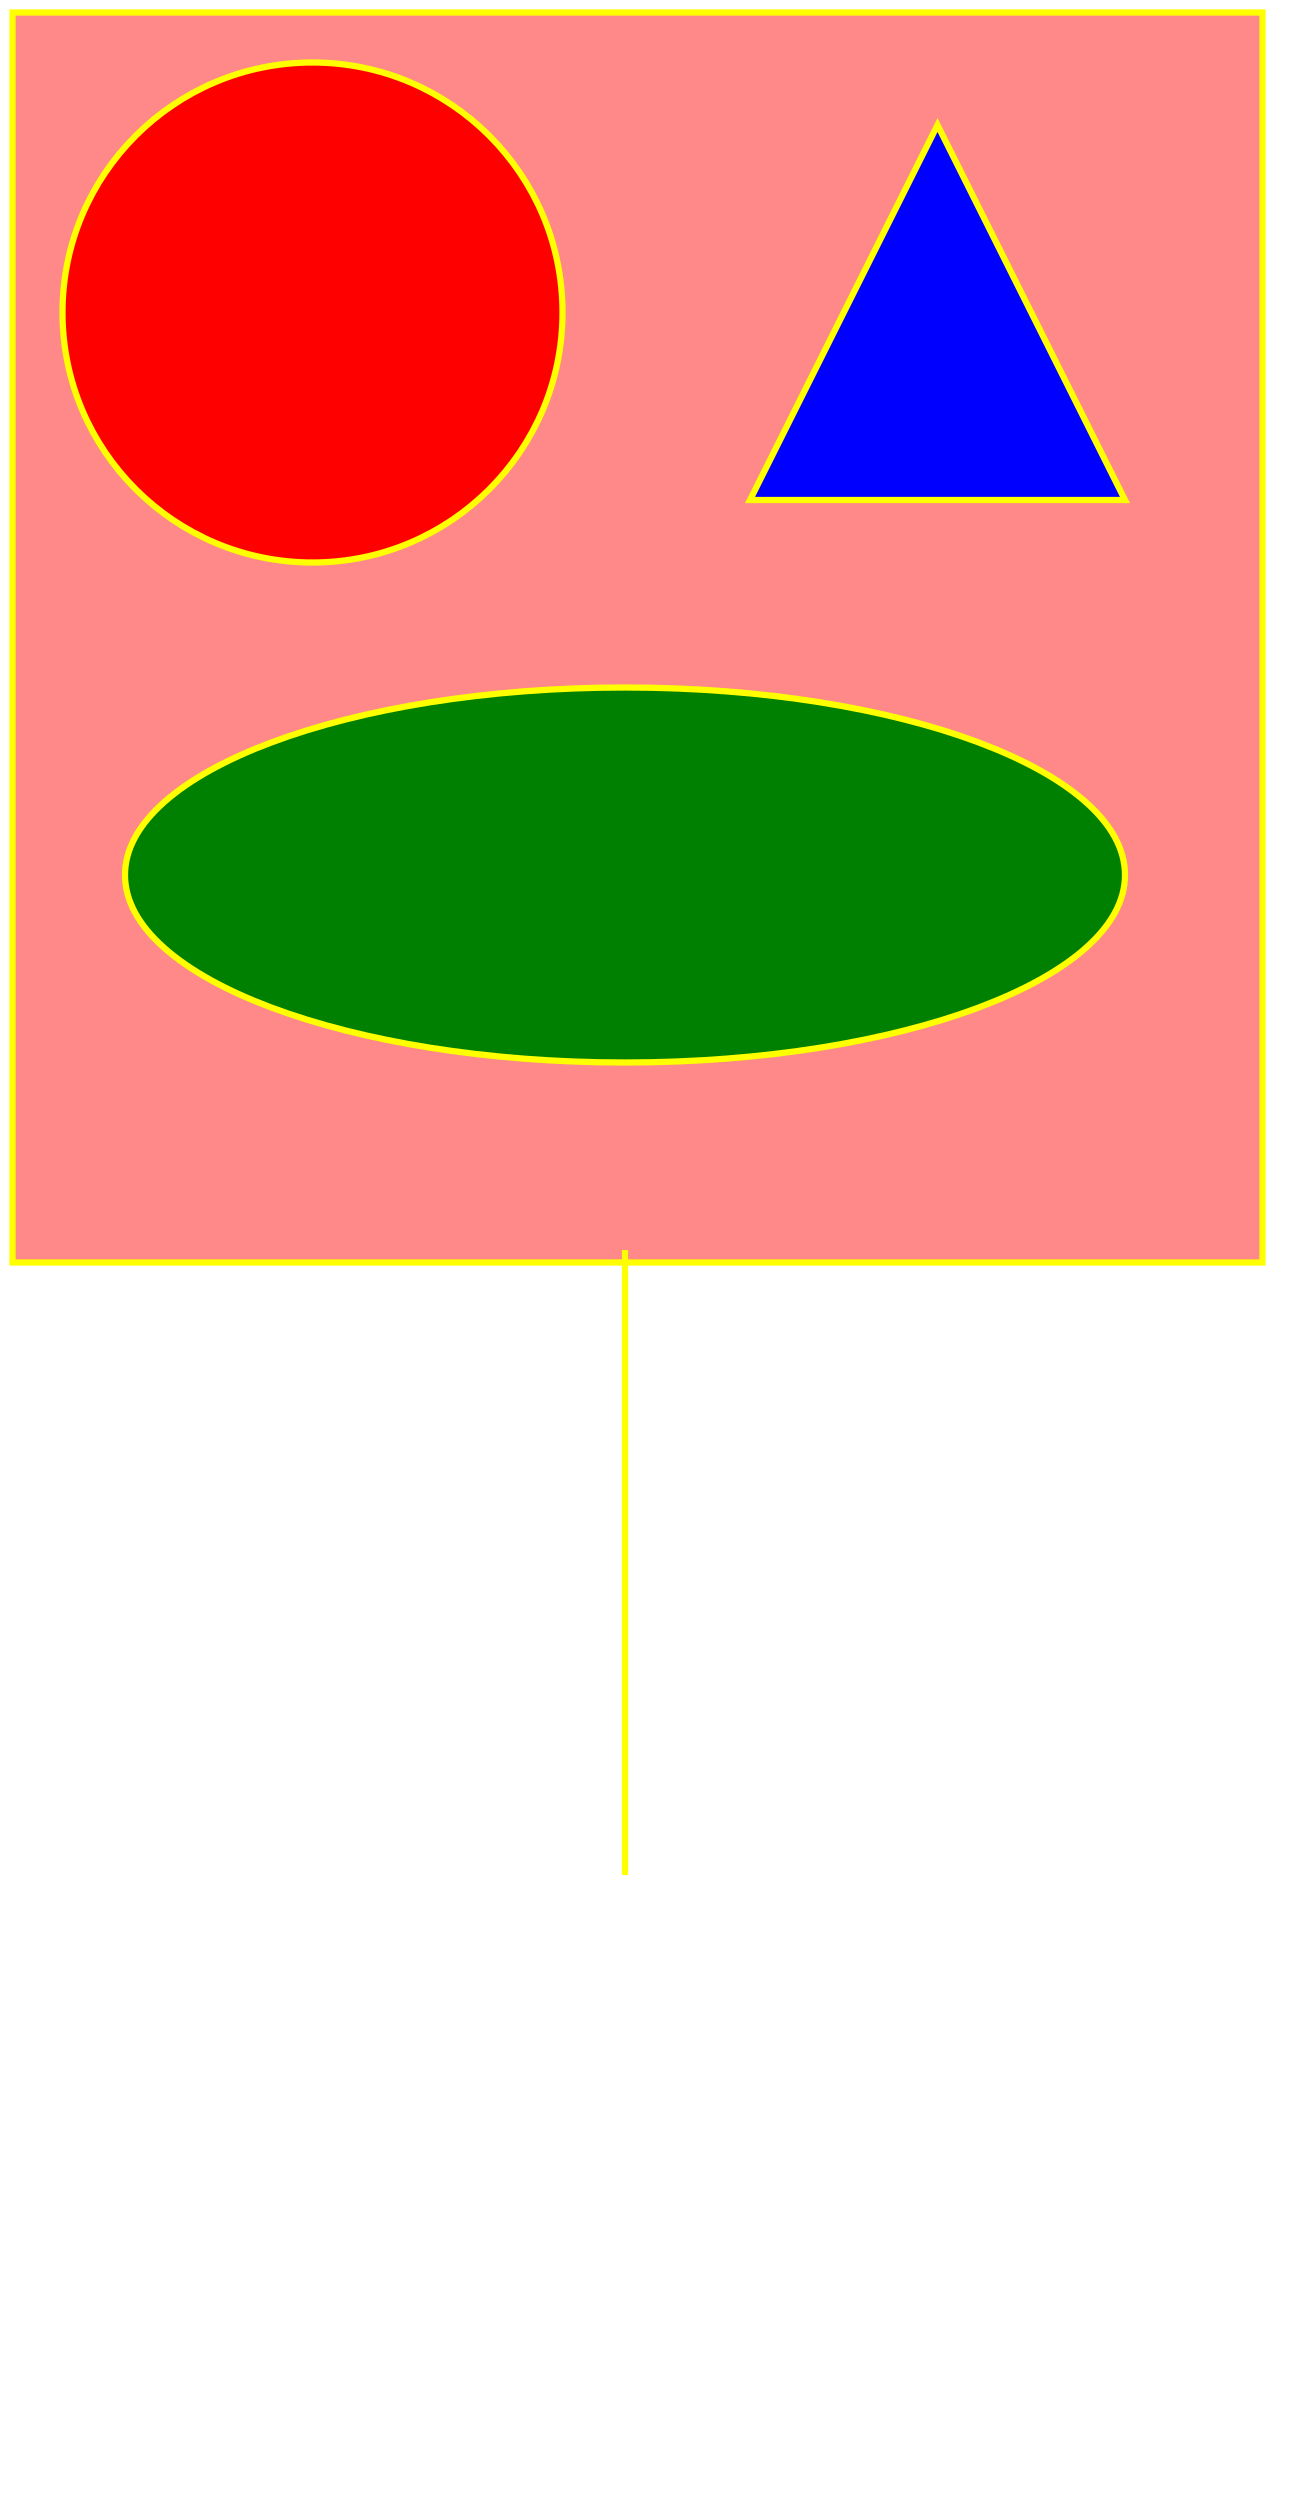
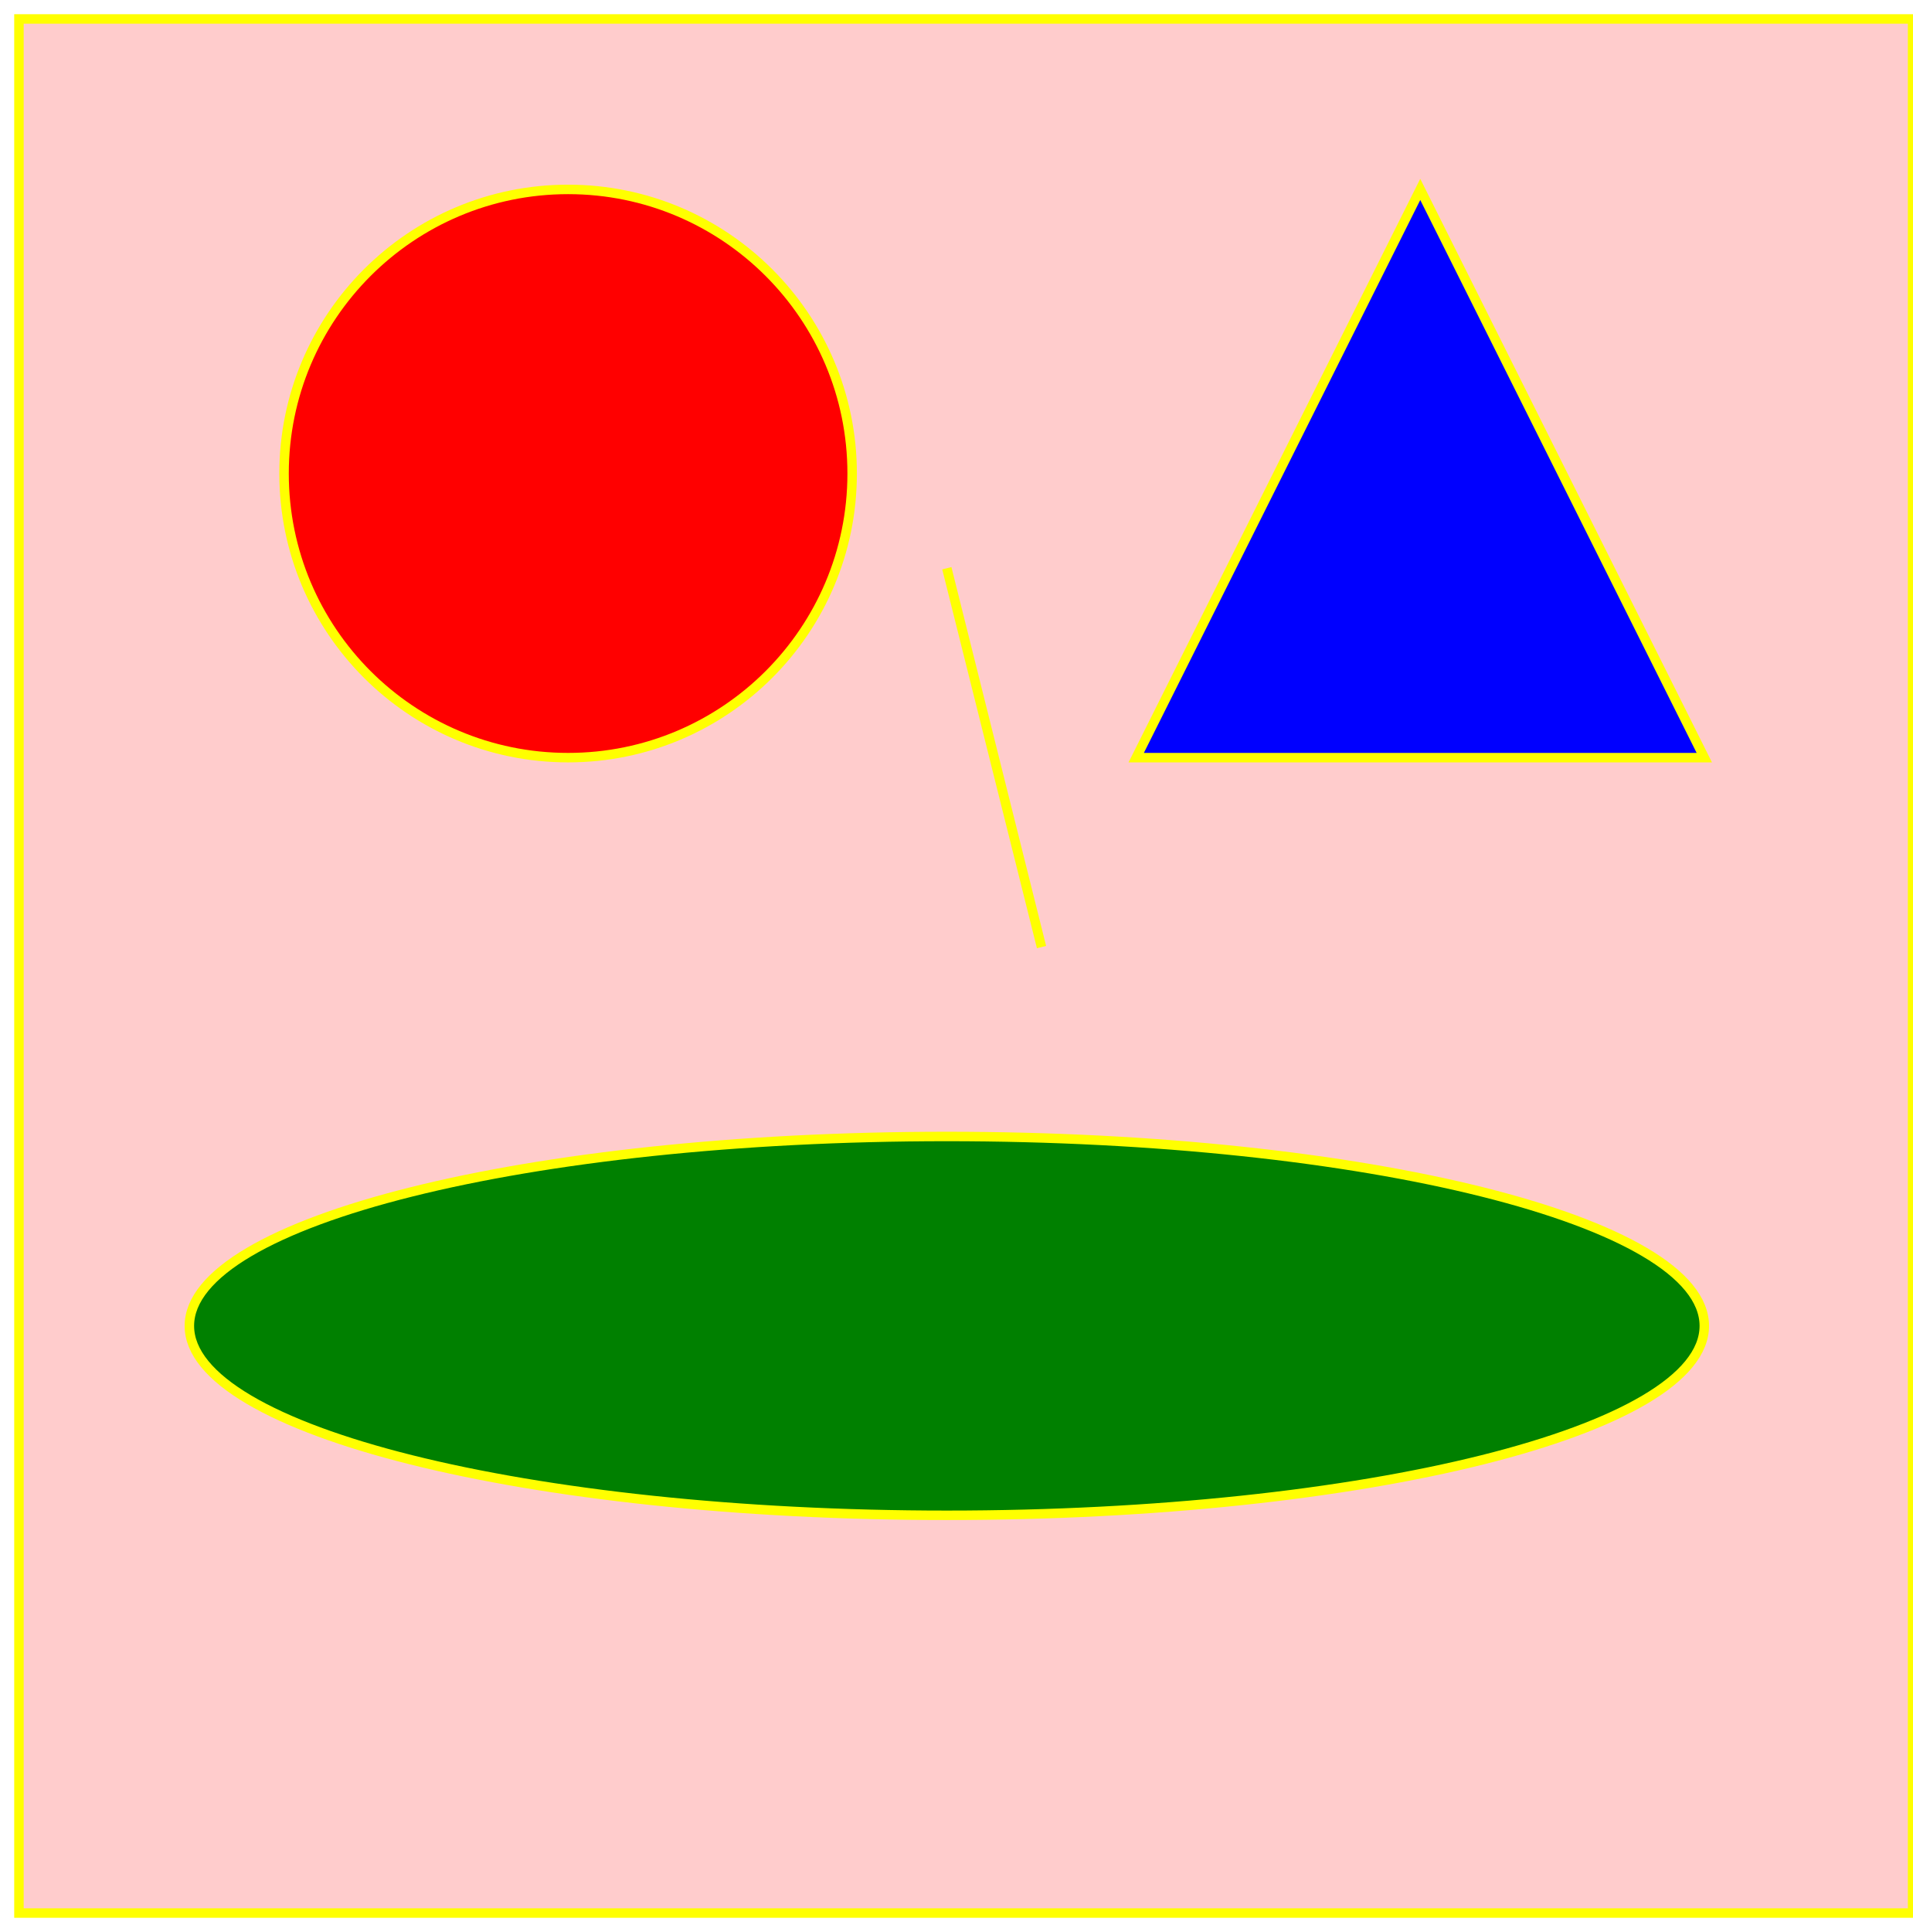
- <svg xmlns="http://www.w3.org/2000/svg" width="210" height="400">
-   <rect x="2" y="2" width="200" height="200" fill="#f88" style="stroke:yellow; stroke_width:4" />
-   <circle cx="50" cy="50" r="40" style="stroke:yellow; stroke_width:4" fill="red" />
-   <ellipse cx="100" cy="140" rx="80" ry="30" style="stroke:yellow; stroke_width:4" fill="green" />
-   <line x1="100" y1="200" x2="100" y2="300" style="stroke:yellow; stroke_width:4" />
+ <svg xmlns="http://www.w3.org/2000/svg" width="202" height="204">
+   <rect x="2" y="2" width="200" height="200" fill="#fcc" style="stroke:yellow; stroke_width:4" />
+   <circle cx="60" cy="50" r="30" style="stroke:yellow; stroke_width:4" fill="red" />
+   <ellipse cx="100" cy="140" rx="80" ry="20" style="stroke:yellow; stroke_width:4" fill="green" />
+   <line x1="100" y1="60" x2="110" y2="100" style="stroke:yellow; stroke_width:4" />
  <polygon points="150,20 180,80 120,80" fill="blue" style="stroke:yellow; stroke_width:4" />
</svg>
